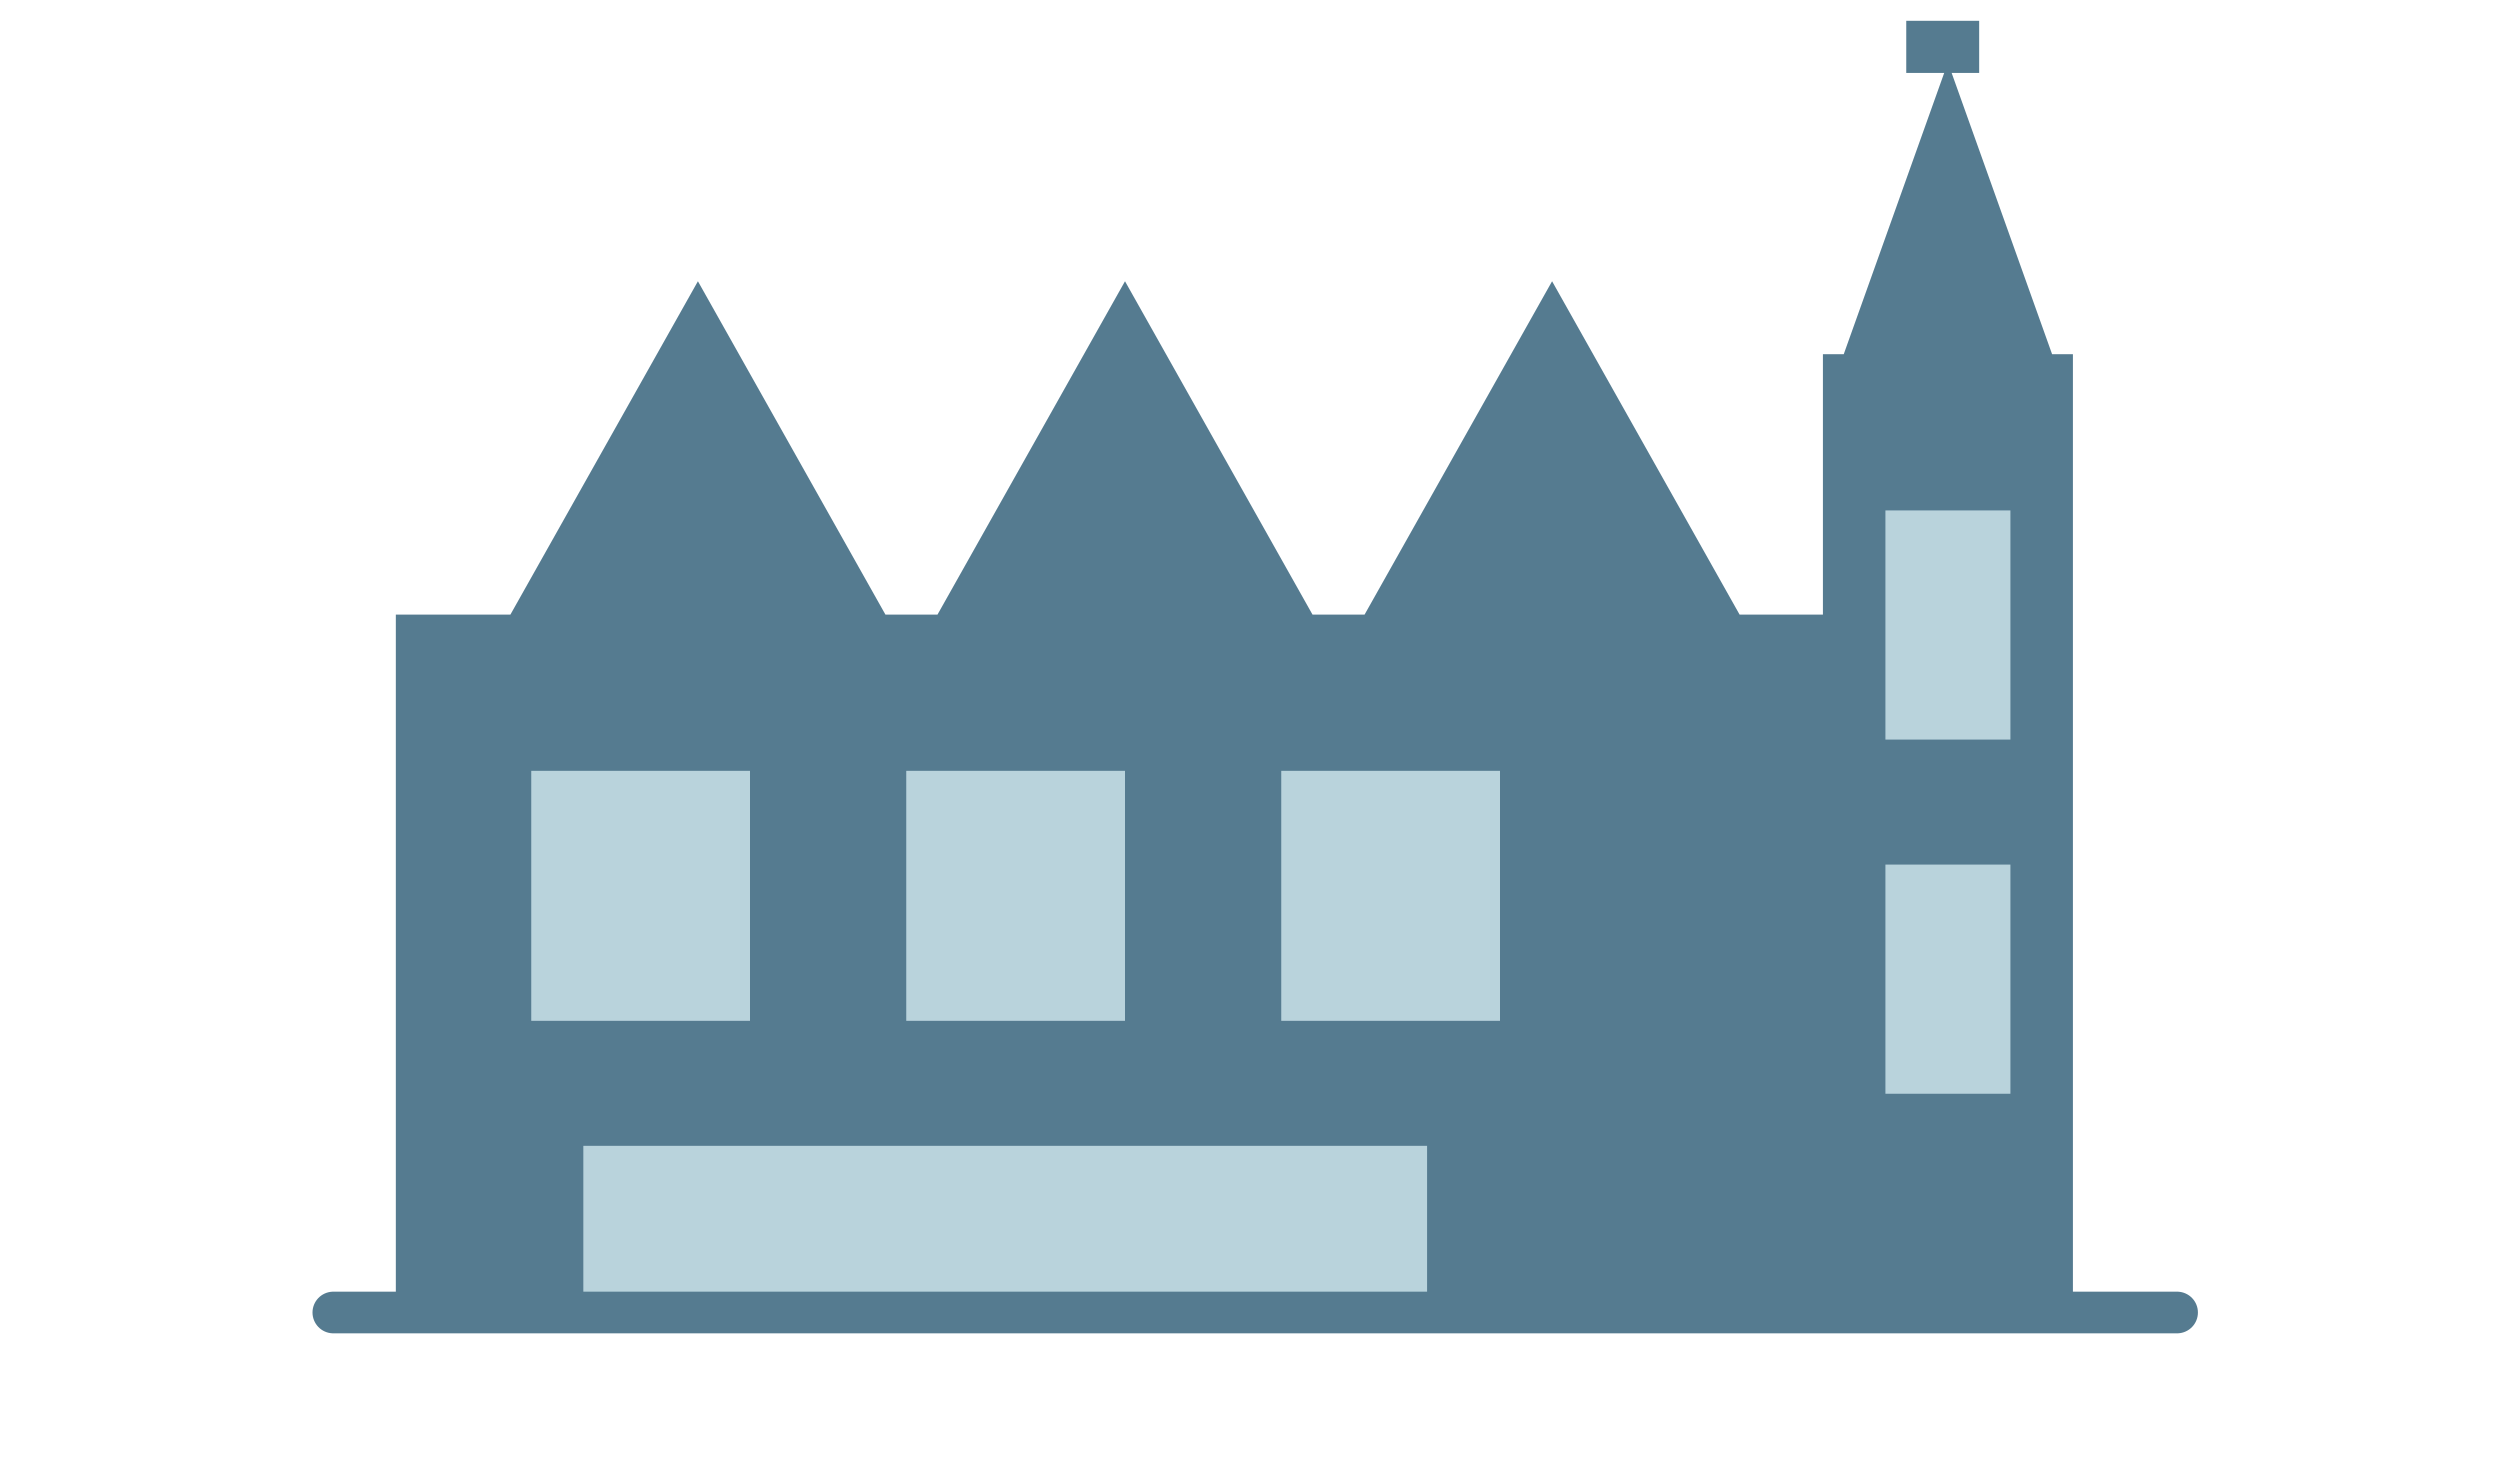
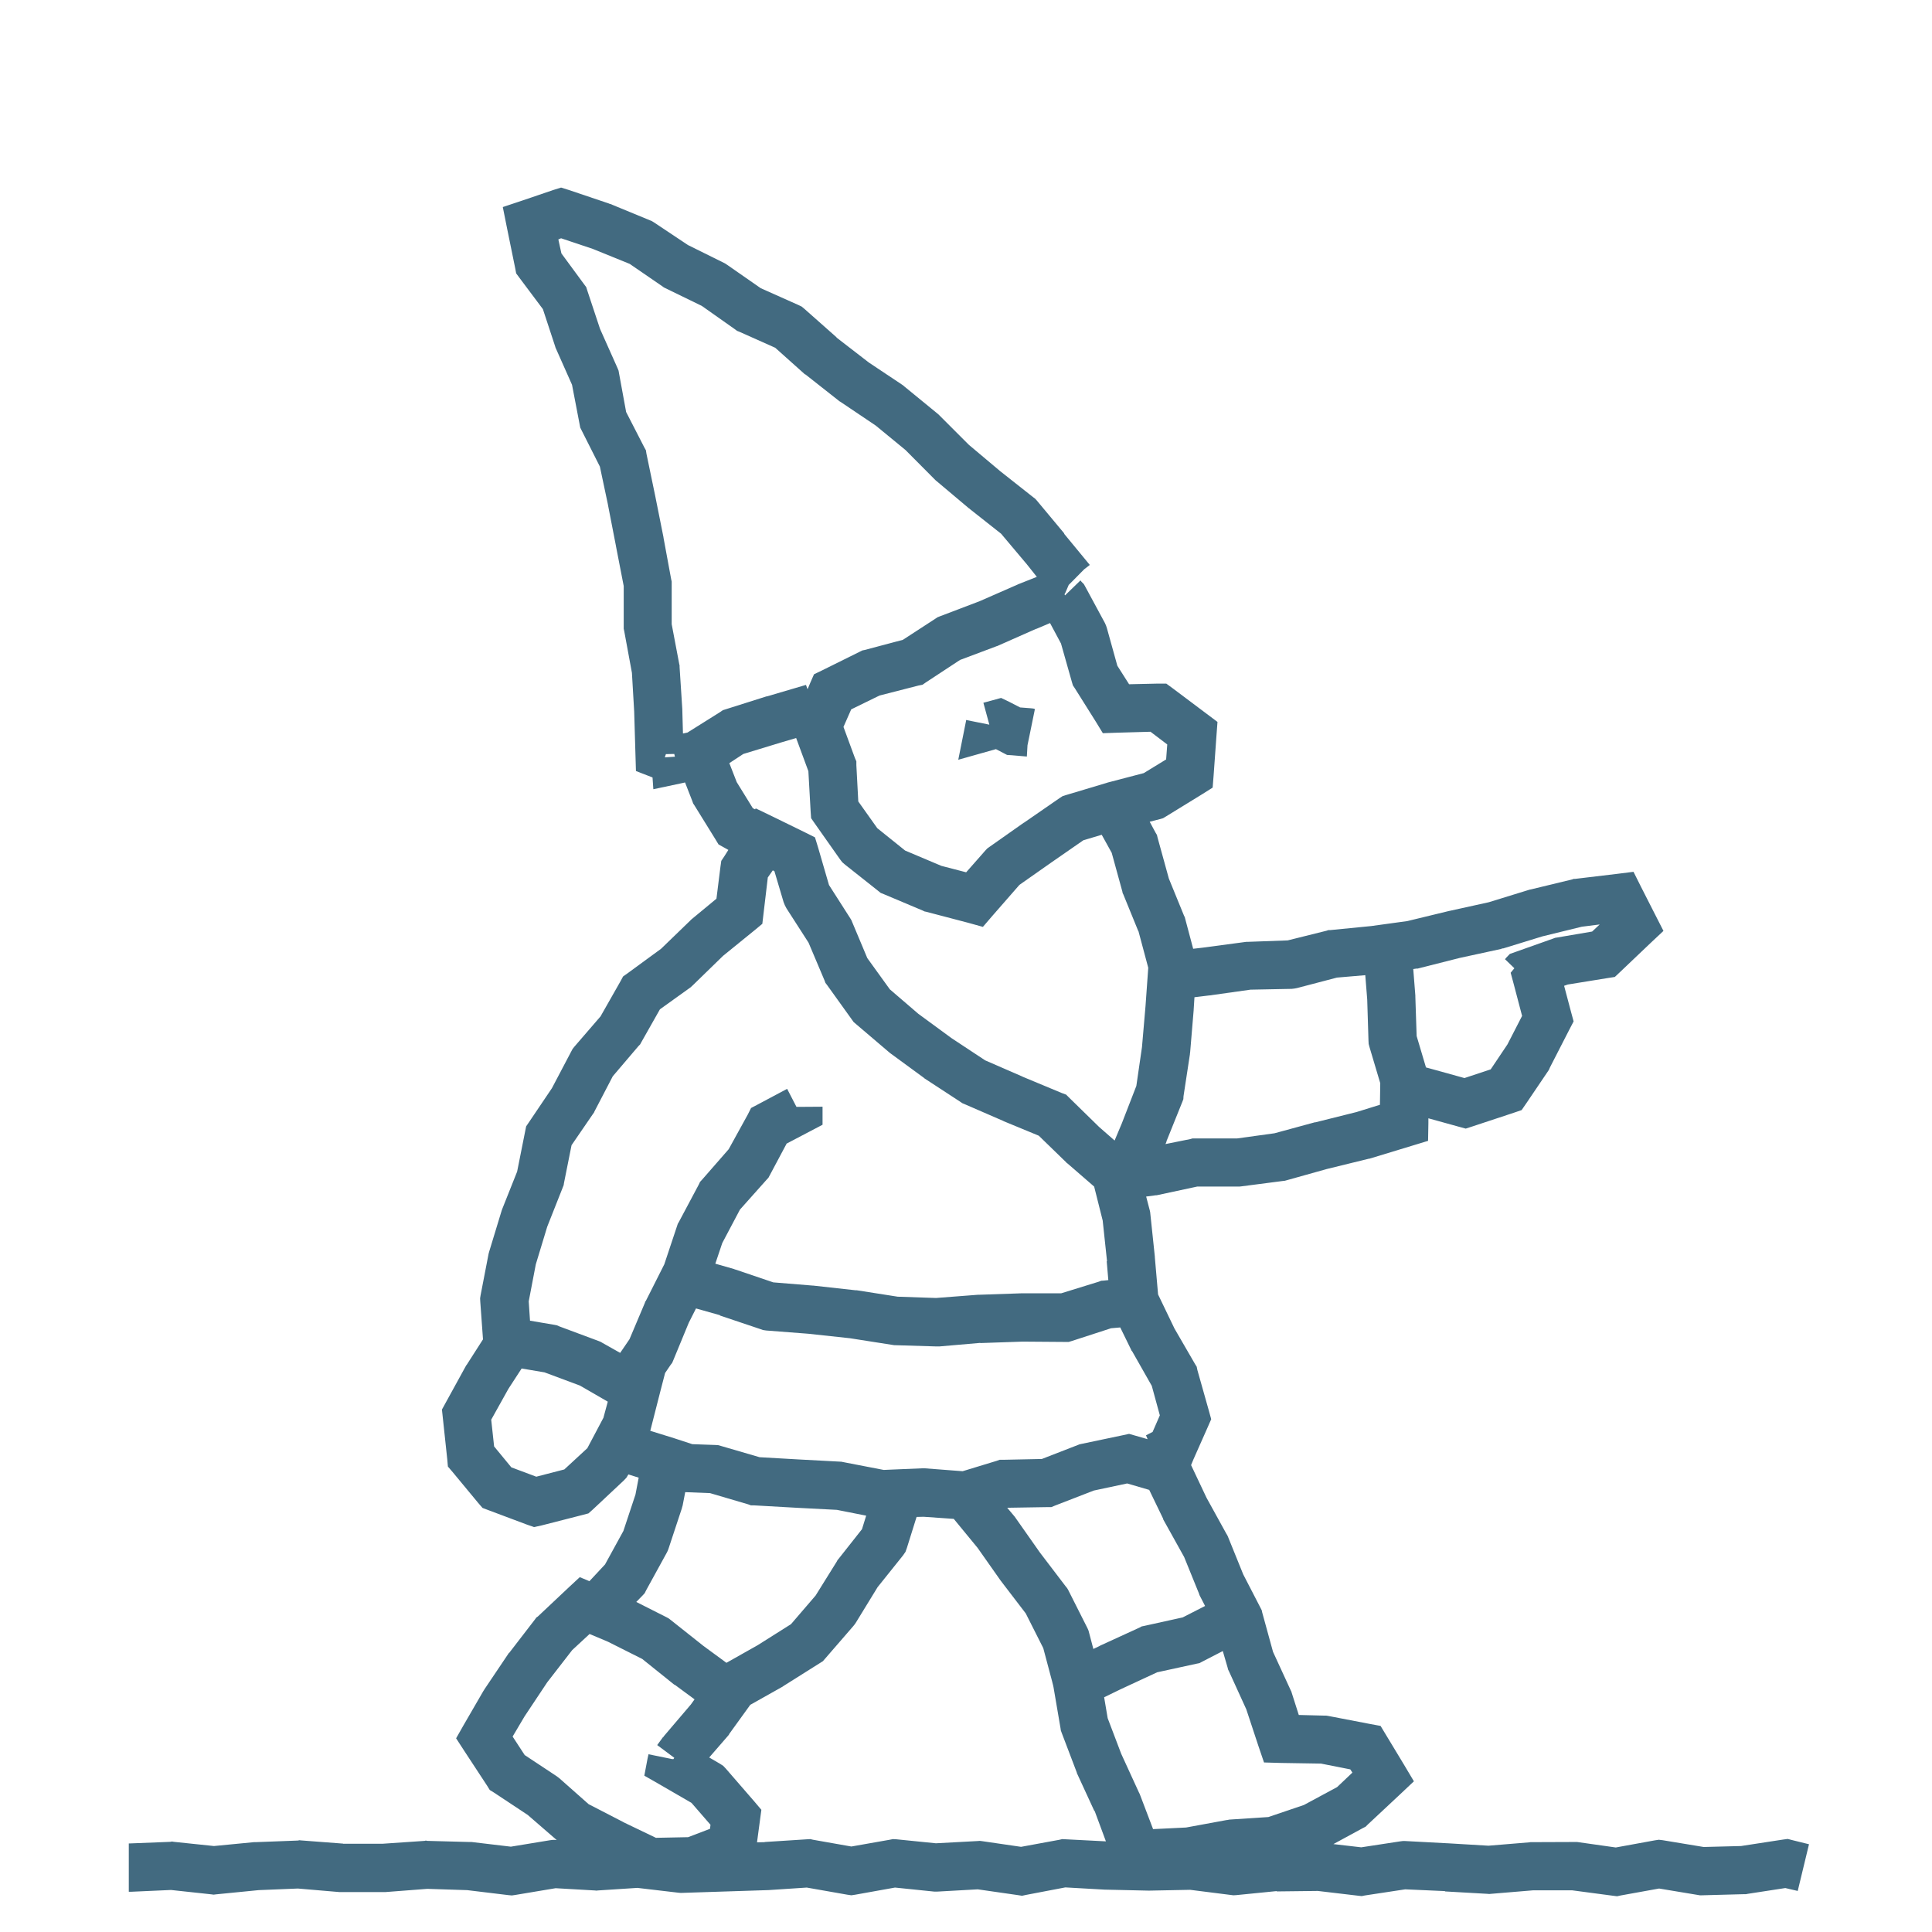
- <svg xmlns="http://www.w3.org/2000/svg" viewBox="0 0 240 140" width="240" height="140" role="img" aria-labelledby="title" preserveAspectRatio="xMidYMid meet">
-   <style>.solid{fill:#557b90}.soft{fill:#b9d3dc}.outline{fill:none;stroke:#557b90;stroke-linecap:round;stroke-linejoin:round}.detail{fill:none;stroke:#dceaf0;stroke-width:2.3;stroke-linejoin:round;stroke-linecap:round}</style>
-   <path class="solid" d="M38 126V59h145v67z M49 59l18-32 18 32 M90 59l18-32 18 32 M131 59l18-32 18 32" />
-   <path class="solid" d="M175 126V34h24v92z M177 34l10-28 10 28z M183 7V2h7v5" />
-   <path class="soft" d="M51 74h21v24H51z M87 74h21v24H87z M123 74h21v24h-21z M56 110h81v16H56z M181 49h12v22h-12z M181 83h12v22h-12z" />
-   <path class="outline" stroke-width="4" d="M32 126h177" />
+ <svg xmlns="http://www.w3.org/2000/svg" style="color:#426a80" width="120" height="120" fill="none" viewBox="0 0 120 120">
+   <path fill="currentColor" d="m35.33 11.8 2.49.84.04.02.05.01 2.45 1.01.14.06.13.08 2.1 1.4 2.3 1.14.18.12 2.04 1.42 2.33 1.04.21.1.18.15 2 1.77h-.02l2.02 1.56 2.1 1.4.12.1 2.04 1.67.06.05 1.89 1.89 1.95 1.64 2.04 1.61.13.1.1.11 1.7 2.04v.03l1.59 1.93-.35.27-.74.75-.22.22-.21.49-.05.09.03.07.96-.93.07.09.14.14.1.18 1.21 2.24.07.16.05.15.65 2.34.73 1.15 1.78-.04h.53l.41.3 2.77 2.08-.06.81-.18 2.51-.06.76-.65.41-2.23 1.37-.2.12-.21.06-.62.16.36.67.09.15.04.17.7 2.54.94 2.3.05.1.02.08.5 1.88.6-.07 2.62-.35.08-.01h.08l2.49-.09 2.41-.6.12-.04h.11l2.54-.25 2.25-.31 2.56-.62.03-.01h.02l2.45-.54 2.53-.78.1-.02 2.56-.62.08-.03h.08l2.6-.31 1.04-.13.47.94.88 1.73.51 1-.82.77-1.86 1.77-.34.32-.45.07-2.47.4-.23.08.44 1.66.15.55-.27.52-1.2 2.34-.03.07-.04.09-1.4 2.07-.29.42-.5.17-2.54.84-.43.14-.44-.12-1.88-.52v.3l-.02 1.1-1.05.32-2.6.79h-.04l-.03.01-2.57.63-2.5.7-.11.03-.1.01-2.62.34-.1.01h-2.62l-2.47.53-.05.01h-.05l-.6.08.23.88.02.1.01.1.28 2.66v.04l.2 2.3 1.02 2.12 1.28 2.21.1.16.04.2.72 2.55.14.51-.21.48-.9 2.03-.14.34.96 2.03 1.23 2.23.05.08.04.08.96 2.37 1.08 2.09.07.14.03.14.67 2.44 1.1 2.39.04.08.02.07.44 1.38 1.58.04h.12l.13.02 2.6.5.65.12.35.58 1.1 1.82.62 1.04-.88.83-1.98 1.85-.14.14-.16.08-1.84 1 1.73.2 2.42-.37.16-.02h.15l2.63.14h.02l2.52.15 2.55-.21.06-.01h.05l2.64-.01h.21l2.4.34 2.41-.44.26-.04.25.03 2.54.42 2.32-.06 2.6-.4.3-.04.27.07 1.05.26-.7 2.9-.77-.18-2.34.36-.1.02h-.1l-2.63.07h-.14l-2.53-.42-2.38.43-.23.05-.24-.03-2.56-.34h-2.4l-2.64.22-.1.01-.1-.01-2.65-.15v-.02l-2.47-.11-2.5.38-.2.04-.19-.02-2.54-.3-2.55.03-.01-.02-2.51.25-.17.01-.16-.02-2.53-.32-2.53.05h-.06l-2.64-.06h-.05l-2.47-.14-2.46.47-.23.05-.25-.04-2.5-.36-2.5.14h-.21l-2.43-.25-2.45.44-.26.04-.27-.04-2.5-.44-2.42.16h-.05l-5.27.17h-.12l-.11-.01-2.55-.3-2.46.16-.08.01-.1-.01-2.44-.14-2.51.42-.21.03-.21-.02-2.56-.31-2.48-.08-2.6.2h-2.86l-2.58-.22-2.45.1h.01l-2.63.26-.16.02-.15-.02-2.5-.27-2.46.11H8v-3h.04l2.54-.1.1-.02.12.02 2.49.26 2.48-.24h.1l2.63-.1.1-.02.08.01 2.63.2v.01h2.43l2.64-.18.07-.02.08.02 2.63.07h.13l2.44.29 2.43-.4.16-.02h.16l.1.01-1.8-1.56-2.1-1.39-.26-.16-.16-.26-1.43-2.18-.5-.77.46-.81 1.24-2.14.03-.04.02-.04 1.48-2.2.03-.05.04-.03 1.61-2.09.07-.1.1-.07 1.88-1.77.72-.67.6.25.97-1.04 1.14-2.08.75-2.26.2-1.05-.64-.2-.12.2-.17.18-1.91 1.79-.28.25-.38.1-2.54.65-.46.1-.43-.15-2.4-.9-.37-.14-.26-.3-1.59-1.92-.3-.35-.04-.45-.28-2.62-.05-.47.23-.42 1.28-2.33.03-.03.03-.05.98-1.53-.17-2.35-.01-.2.03-.19.5-2.59.02-.07.02-.07.77-2.53.04-.11.92-2.31.5-2.51.06-.3.17-.25 1.43-2.12 1.2-2.28.08-.15.1-.13 1.64-1.9 1.25-2.2.15-.28.27-.19 2.09-1.53 1.8-1.74.08-.08 1.56-1.29.25-2 .05-.35.2-.3.24-.38-.25-.14-.36-.2-.2-.33-1.3-2.1-.08-.12-.04-.12-.46-1.18-.27.06-1.7.36-.05-.73-.1-.04-.93-.36-.03-1-.08-2.7-.14-2.4-.48-2.6-.03-.14V36.4l-.48-2.47v-.01l-.5-2.57v-.01l-.5-2.36-1.12-2.22-.1-.2-.04-.21-.47-2.45-1-2.25-.03-.07-.02-.07-.76-2.31-1.46-1.95-.2-.27-.06-.32-.51-2.5-.26-1.3 1.26-.42 1.88-.64.48-.15zm21.6 82.42-.6 1.92-.09.25-.16.23-1.57 1.96-1.36 2.22-.07.1-.08.1-1.75 2.02-.14.16-.19.12-2.24 1.41-.07.05-2.01 1.13-1.3 1.8-.03.06-.04.05-1.18 1.36.67.39.2.13.17.18 1.76 2.03.44.52-.09.67-.18 1.35.48-.01v-.01l2.65-.17.18-.01.17.04 2.38.42 2.38-.42.2-.04.2.01 2.47.25 2.6-.14.13-.01.16.02 2.4.35 2.39-.44.17-.04.18.01 2.53.13-.7-1.89h-.02l-1.06-2.3-.02-.04-.01-.05-.94-2.47-.05-.14-.02-.14-.43-2.52-.02-.1-.07-.28-.55-2.07-1.09-2.16-1.5-1.96-.02-.03-.02-.02-1.45-2.06-1.48-1.8-1.87-.13zm-21.39 8.27-1.55 2-1.41 2.12-.74 1.25.75 1.15 1.98 1.31.16.12 1.83 1.62 2.17 1.12h-.01l2.02.97 2-.04 1.36-.52.03-.25-1.18-1.36-2.02-1.17-.91-.52.2-1.06.06-.27 1.47.3h.08l.05-.08-1.06-.79.35-.48.04-.03.03-.05 1.67-1.96.23-.32-1.22-.9-.05-.02-1.98-1.59-2.13-1.07-1.14-.48zm39.13.72-.17.09-.2.04-2.43.53-2.26 1.05-1.03.5.22 1.3.84 2.21 1.1 2.4.05.1.83 2.18 2.05-.1 2.5-.46.09-.01.08-.02 2.44-.16 2.21-.75 2.06-1.11.95-.9-.13-.2-1.82-.36-2.49-.04-1.05-.03-.34-1-.76-2.3-1.08-2.37-.05-.1-.03-.12-.3-1.03zm-32.27-9.7-.03.1-.02.08-.83 2.51-.05.13-.06.12-1.28 2.33-.09.18-.13.14-.39.4 1.88.95.13.07.13.1 2.03 1.61 1.43 1.05 1.95-1.1 2.06-1.3 1.53-1.78 1.32-2.12.04-.08.06-.07 1.46-1.85.26-.84-1.82-.36-2.51-.13-2.65-.15h-.18l-.16-.06-2.38-.7-1.54-.06zm25.54-.93-2.4.93-.24.1h-.27l-2.47.04.47.56.07.1 1.49 2.12 1.6 2.1.09.11.07.12 1.2 2.38.06.14.04.15.26.99.42-.2.01-.02h.02l2.4-1.1.15-.08.15-.03 2.4-.53 1.39-.71-.32-.62-.03-.06-.02-.07-.93-2.29-1.28-2.3-.02-.04-.01-.05-.86-1.78-1.37-.4zm-36.36-6.32-1.07 1.92.18 1.66 1.07 1.3 1.55.58 1.74-.45 1.43-1.32 1-1.89.27-1-1.73-1-2.2-.82L32.4 85zm11.2-4.1-.97 2.35-.06.14-.1.13-.34.5-.29 1.12-.63 2.47 1.48.46 1.13.37 1.42.05.18.01.18.05 2.4.7 2.45.14 2.63.14.1.02.1.02 2.43.47 2.37-.1h.18l2.35.18 2.1-.64.2-.07h.22l2.4-.05 2.24-.87.1-.04.14-.03 2.57-.54.37-.08.35.1.8.23-.1-.24.41-.21.45-1.03-.5-1.83-1.22-2.15-.04-.04-.02-.05-.68-1.39-.57.05-2.4.78-.23.07h-.23l-2.64-.02-2.61.09-.02-.01-2.54.22h-.17l-2.64-.08-.19-.03-2.55-.4-2.6-.28-2.6-.2-.2-.03-.17-.06-2.5-.84v-.02l-1.49-.42zm4.91-27.66-.27 2.28-.07.6-.47.39-1.97 1.6-1.85 1.8-.16.15-1.91 1.37-1.16 2.05-.07.13-.1.1-1.6 1.88-1.14 2.19-.03.07-.06.08-1.33 1.94-.47 2.35-.02.13-.05.13-.97 2.45-.71 2.34-.44 2.3.08 1.2 1.53.26.15.03.13.06 2.47.92.12.05.1.06 1.1.62.58-.85.96-2.27.01-.06.04-.04 1.15-2.28.8-2.4.04-.12.06-.1 1.24-2.33.08-.17.12-.13 1.66-1.9 1.19-2.16.2-.4.4-.21 1.84-.98.58 1.12h.12l1.5-.01v1.12l-.8.42-1.43.75L47.81 73l-.08.15-.12.13-1.65 1.85-1.1 2.08-.43 1.28 1.19.34.02.02h.03l2.36.8 2.45.2h.03l2.62.29h.08l2.55.4 2.38.08 2.6-.2h.07l2.63-.09h2.47l2.33-.72.16-.06.16-.01.28-.03-.1-1.17h.02l-.27-2.53-.53-2.11-1.66-1.44-.04-.02-.03-.04-1.71-1.66-2.18-.9h-.01v-.01l-2.44-1.06-.12-.05-.1-.07L57.45 67l-.03-.02-.03-.03-2.13-1.56-.03-.03-.05-.04-2.02-1.72-.14-.12-.1-.14-1.55-2.16-.1-.13-.06-.16-.99-2.34-1.37-2.13-.1-.19-.08-.2-.57-1.92-.1-.05zm35.35 6.22-2.48.65-.16.03-.17.02-2.56.05-2.56.36h-.02l-.9.11-.05.79v.02l-.22 2.63-.01.04v.05l-.4 2.62-.01.18-.06.16-.99 2.46v.03l-.06.14 1.54-.31.14-.04h2.77l2.32-.32 2.5-.68h.04l2.56-.64 1.45-.45.02-1.34-.67-2.25-.05-.19-.01-.18-.08-2.58-.12-1.51zM48.5 46.12l-2.33.71-.87.57.46 1.18 1 1.62.14.07.04-.06 1.18.57 1.9.93.6.3.19.62.68 2.34 1.33 2.08.06.1.05.12.94 2.24 1.4 1.94 1.77 1.52 2.06 1.51 2.09 1.38 2.32 1.01h-.01l2.45 1.02.27.1.2.2 1.84 1.8.97.85.45-1.07.9-2.32.35-2.41.22-2.55.17-2.38-.61-2.28h-.01l-.93-2.28-.04-.08-.02-.1-.66-2.4-.62-1.12-1.14.34-1.99 1.38-1.98 1.39-1.66 1.9-.61.71-.9-.25-2.63-.69-.1-.02-.1-.05-2.42-1.02-.2-.08-.16-.13-2.07-1.64-.16-.14-.13-.17-1.55-2.2-.25-.36-.03-.42-.14-2.5-.76-2.06zm49.75 11.44-2.45.6-2.44.75h-.06l-.06.03-2.58.56-2.53.64-.07.02h-.08l-.2.03.13 1.65v.07l.08 2.44.58 1.95.26.07 2.13.59 1.63-.54 1.04-1.55.91-1.77-.51-1.94-.2-.74.23-.28-.58-.56.06-.08.24-.25.34-.12 2.34-.83.13-.05.13-.02 2.17-.37.47-.44zm-33.88-18.5h-.02L62 40.1l-.04.02-.04.01-2.29.86-2.13 1.4-.2.14-.25.05-2.42.62-1.76.86-.48 1.09.71 1.93.09.21v.23l.12 2.26 1.18 1.66 1.73 1.39 2.25.95 1.54.4 1.18-1.34.13-.14.14-.1 2.13-1.5h.01l2.2-1.52.2-.13.22-.07 2.54-.76.02-.01.04-.01 2.22-.58 1.39-.85.07-.93-1.04-.79-2.1.06-.86.03-.44-.72-1.3-2.07-.12-.18-.06-.2-.68-2.4-.68-1.27zM62.7 43.6l.66.34.65.05.1.01.08.01.09.03-.3 1.47-.16.78-.04.7-.93-.08-.3-.02-.25-.13-.44-.23-2.34.66.48-2.4.01-.07 1.44.29-.37-1.36 1.1-.3zm-21.34 3.24-.05.15-.02.05.63-.04-.04-.17zm-6.68-31.97.19.87 1.39 1.89.15.2.07.22.79 2.38 1.08 2.42.07.17.03.17.44 2.4 1.13 2.2.1.18.03.2.54 2.6.52 2.6v.02l.48 2.6.03.13v2.65l.47 2.48.02.08v.1l.17 2.63v.05l.04 1.45.28-.06 2.04-1.28.16-.11.19-.06 2.53-.8h.03l2.31-.68.1-.03.1.27.18-.43.22-.5.5-.24 2.36-1.17.14-.07.15-.03 2.37-.63 2-1.3.15-.1.15-.06 2.47-.94 2.35-1.03.04-.02 1.16-.46-.62-.78-1.6-1.9-1.95-1.54-.02-.03h-.02l-2.02-1.7-.05-.04-.05-.05-1.83-1.84-1.85-1.52-2.2-1.48-.04-.02-.05-.04-2.07-1.63-.05-.02-.03-.03-1.8-1.61-2.24-1-.13-.05-.12-.09L43.59 19l-2.26-1.1-.1-.05-.08-.06-2.04-1.4-2.29-.93-1.97-.66z" />
</svg>
